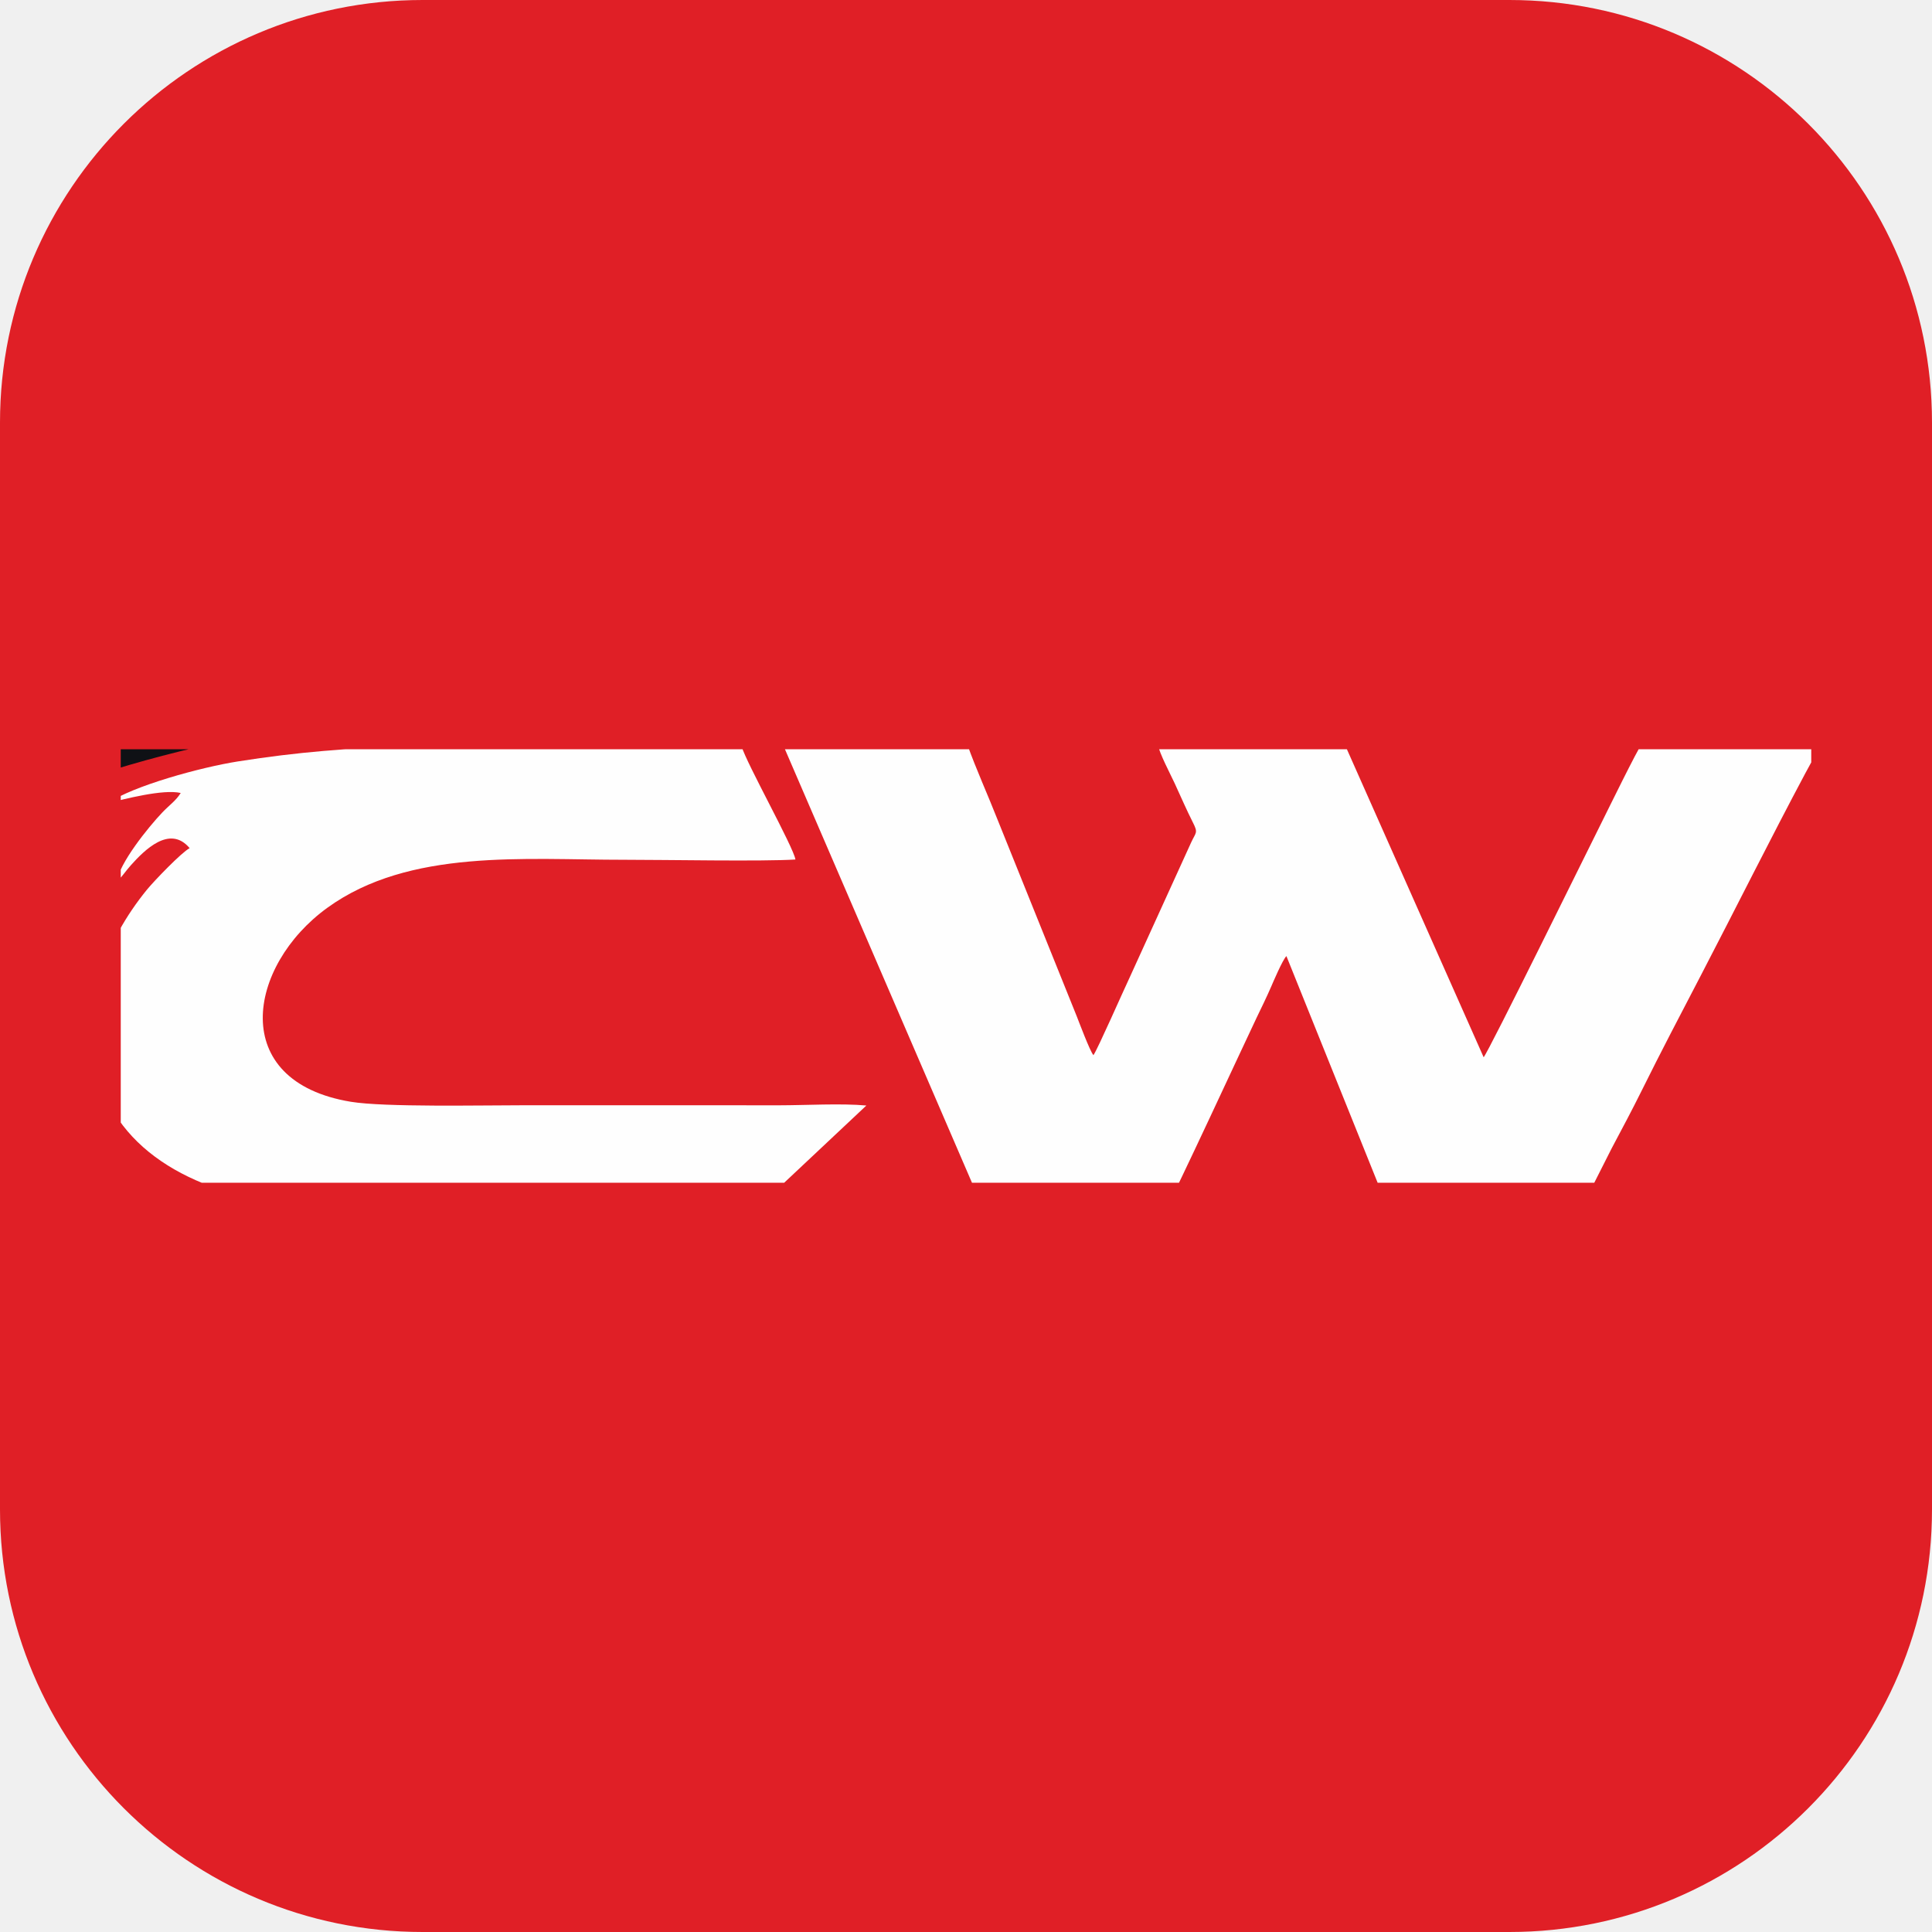
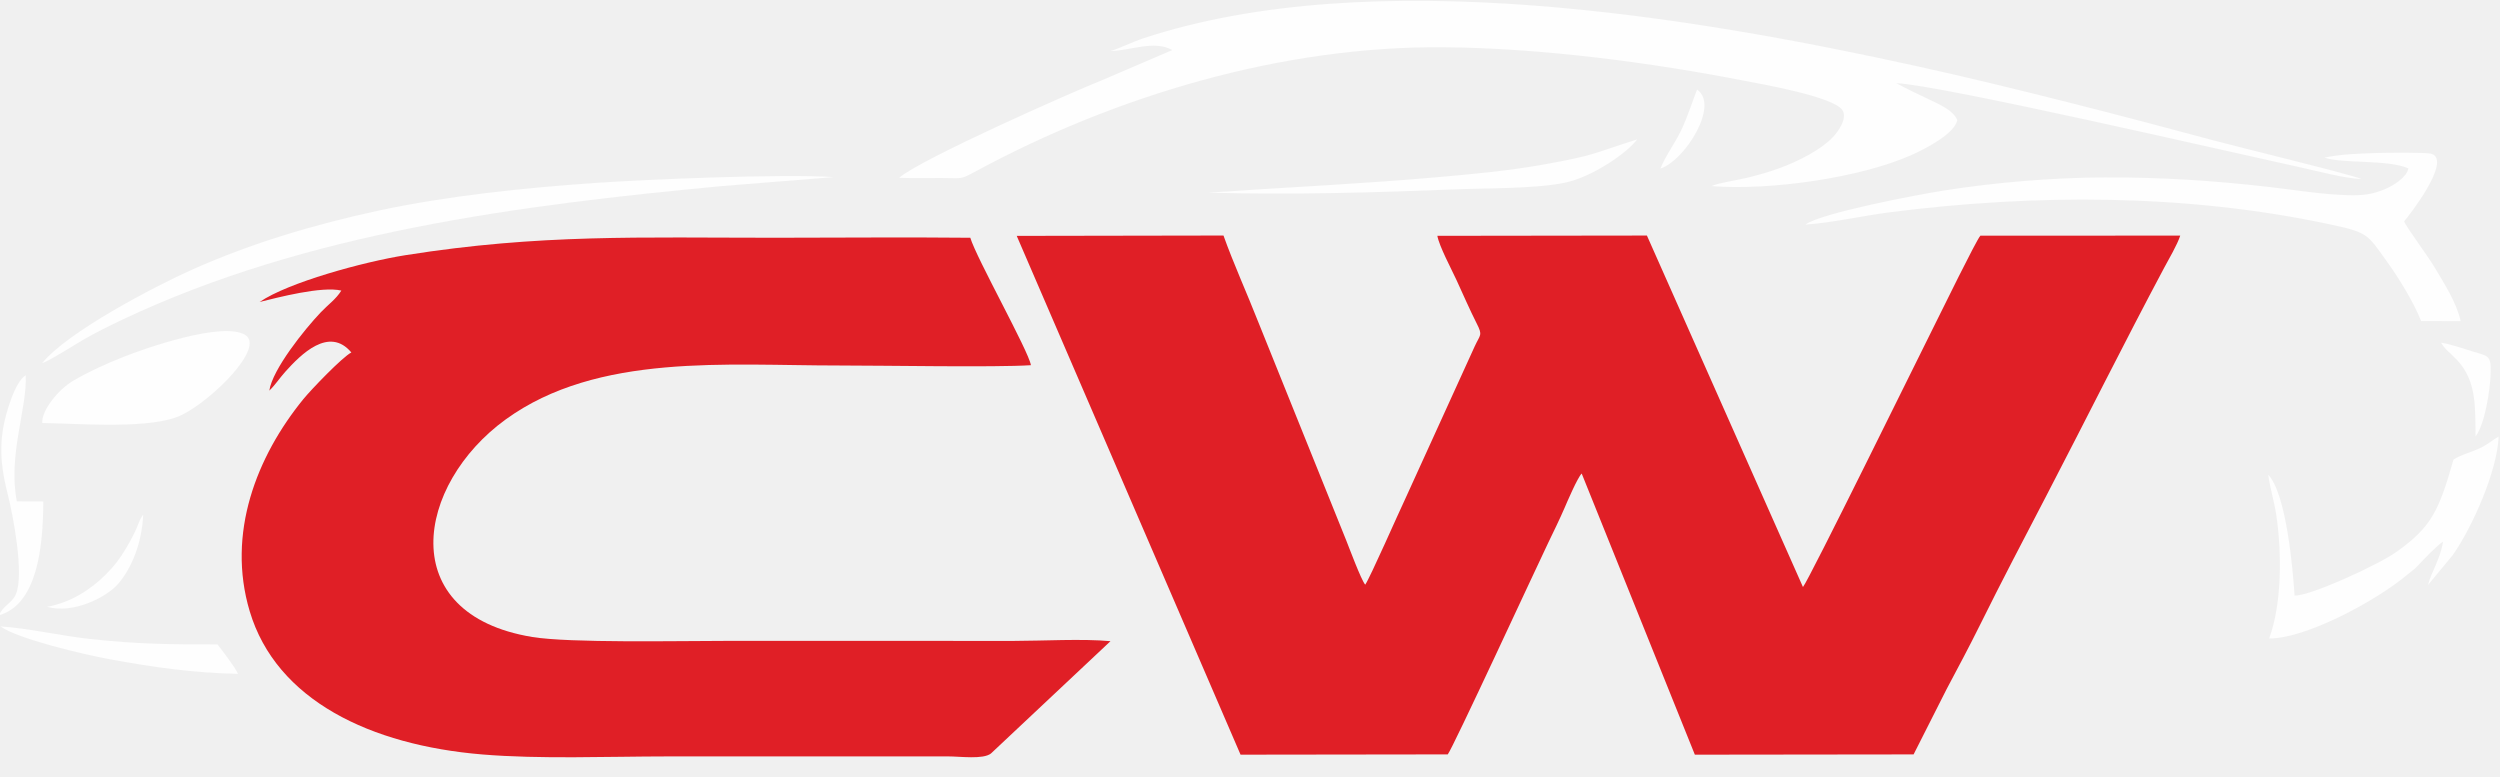
- <svg xmlns="http://www.w3.org/2000/svg" viewBox="0 0 64 64">
-   <rect width="64" height="64" rx="14" fill="#E01F26" />
-   <svg x="4" y="24.82" width="56" height="14.36">
-     <svg xml:space="preserve" version="1.1" style="shape-rendering:geometricPrecision; text-rendering:geometricPrecision; image-rendering:optimizeQuality; fill-rule:evenodd; clip-rule:evenodd" viewBox="2010 4090 5810 1490">
-       <defs>
-         <style type="text/css">
+ <svg xmlns="http://www.w3.org/2000/svg" xml:space="preserve" version="1.1" style="shape-rendering:geometricPrecision; text-rendering:geometricPrecision; image-rendering:optimizeQuality; fill-rule:evenodd; clip-rule:evenodd" viewBox="1170 3350 7660 2380">
+   <defs>
+     <style type="text/css">
   
-     .fil3 {fill:black}
-     .fil2 {fill:#0F1115}
-     .fil1 {fill:#FEFEFE}
-     .fil4 {fill:#FEFEFE}
+     .fil3 {fill:#FEFEFE}
+     .fil2 {fill:#FEFEFE}
+     .fil1 {fill:#E01F26}
+     .fil4 {fill:#0F1115}
    .fil0 {fill:white}
   
  </style>
-       </defs>
-       <g id="Camada_x0020_1">
-         <path class="fil1" d="M4918.76 4071.66l-633.51 1.09 685.8 1589.55 634.84 -0.85c14.09,-15.83 272.45,-574.83 307.59,-647.84 17.21,-35.77 34.72,-71.29 50.3,-107.31 7.3,-16.88 39.44,-92.51 52.54,-105.39l346.7 861.42 670.26 -0.83 101.16 -199.99c34.85,-65.72 69.37,-130.11 102.85,-197.79 65.7,-132.87 135.24,-265.09 204.02,-397.3 118.54,-227.88 239.51,-470.56 359.35,-695.26 15.09,-28.28 40.23,-70.51 49.59,-99.28l-612.46 0.3c-13.97,16.48 -117.85,229.12 -137.13,267.54 -44.18,88.03 -389.31,790.16 -406.39,808.91l-478.14 -1076.91 -642.1 0.85c5.59,31.47 43.39,102.42 58.27,134.62 20.21,43.73 41.05,92.12 62.14,133.58 19.23,37.81 10.95,33.45 -6.05,70.65l-212.01 465.53c-19.97,41.83 -109.31,245.06 -123.39,264.56 -12.7,-15 -50.37,-116.46 -57.68,-134.56l-269.91 -670.17c-34.44,-87.79 -75.82,-178.63 -106.64,-265.12z" />
-         <path class="fil1" d="M1965.52 4275.29c55.12,-13.6 189.95,-49.13 250.33,-34.97 -16.52,26.64 -39.66,42.15 -62.83,66.47 -49.96,52.44 -148.05,174.67 -157.85,240.05 18.31,-17.5 31.03,-37.82 48.94,-57.77 46.8,-52.14 134,-140.74 202.43,-59.13 -27.47,13.98 -123.26,113.76 -147.08,143.02 -143.24,175.92 -235.59,411.18 -164.42,649.7 81.59,273.43 371.07,410.46 711.8,438.92 178.31,14.9 385.94,6.16 568.46,6.07l858.89 -0.05c38.33,-0.01 107.73,9.92 132.02,-8.84l366.32 -344.19c-85.52,-8.03 -208.37,-0.86 -297.93,-0.78 -98.61,0.08 -197.23,-0.16 -295.84,-0.11 -197.23,0.11 -394.46,0.09 -591.68,0.03 -136.66,-0.05 -471.05,7.02 -586.5,-12.03 -424.08,-69.99 -356.15,-467.38 -80.85,-666.73 281.93,-204.15 678.74,-164.79 1020.45,-165.07 135.3,-0.12 479.5,6.22 588.55,-0.92 -6.7,-42.98 -167.27,-328.45 -185.72,-390.47 -199.04,-2.04 -399.3,-0.06 -598.47,-0.02 -412.68,0.08 -719.95,-12.01 -1132.53,53.45 -128.01,20.31 -359.46,83.6 -446.49,143.37z" />
-         <path class="fil2" d="M4572.83 3506.24c57.17,0.04 134.08,-34.55 189.02,-2.8l-214.12 91.85c-86.15,34.04 -557.13,241.98 -622.65,299.52 42.9,1.59 86.99,0.54 130.03,0.61 67.27,0.1 55.33,6.06 107.37,-22.01 425.4,-229.46 933.14,-382.45 1429.1,-378.65 303.17,2.33 639.33,47.24 926.55,103.3 48.12,9.4 271.08,48.13 297.11,89.63 16.86,26.88 -16.93,69.89 -30.18,83.53 -35.93,36.98 -100.12,71.18 -163.34,94.29 -32.57,11.91 -64.02,20.69 -99.33,29.41 -26.31,6.5 -90.52,16.06 -108.16,25.29 176.95,14.11 455.59,-24.7 614.52,-96.11 46.9,-21.07 129.91,-65.43 138.49,-105.93 -12.03,-29.83 -52.29,-46.98 -85.88,-63.11 -33.78,-16.22 -70.81,-33.67 -101.08,-50.26 137.95,6.17 1023.92,211.35 1242.4,258.97 46.98,10.24 139.05,34.7 182.44,34.42 -41.35,-16.14 -368.5,-95.33 -448.19,-116.83 -277.88,-74.98 -628.95,-165.84 -908.08,-227.34 -697.53,-153.67 -1675.41,-317.73 -2375.96,-86.51 -33.11,10.93 -72.17,30.69 -100.06,38.73z" />
-         <path class="fil3" d="M3765.26 6320.72l211.45 267.17c10.73,13.25 23.13,32.05 35.51,45.85 16.67,18.58 34.1,12.48 62.14,12.79 37.63,0.41 37.24,0.1 55.81,-23.73l247.91 -301.92 -0.03 324.6 122 -0.19 -1.52 -497.39c-145.46,-1.19 -124.39,-11.47 -163.76,35.35l-222.88 273.41c-15.03,19 -30.32,33.97 -42.14,52.39 -7.41,-5.05 -268.41,-324.15 -291.77,-361.65l-134.5 0.16 -0.34 498.05 120.17 -1.21 1.95 -323.68z" />
-         <path class="fil1" d="M2401.56 6149.15c30.14,81.19 58.36,167.25 89.12,249.97 15.5,41.67 30.69,83.96 46.4,125.47 11.73,31.02 32.8,98.1 48.36,123.89l130.9 -0.46 139.93 -348.61 70.51 174.27c20.7,52.63 53.77,123.9 67.64,175.04l136 -0.24 189.46 -500.4 -125.41 -0.52 -130.13 363.28c-17.29,-17.49 -136.26,-333.68 -150.46,-362.97l-108.95 0.52c-12.96,16 -137.46,326.94 -147.34,361.89 -9.3,-11.06 -29.92,-75.02 -35.28,-90.14 -10.53,-29.73 -21.72,-61.44 -32.15,-91.87 -19.66,-57.36 -39.98,-124.02 -64.46,-180l-124.14 0.88z" />
-         <path class="fil3" d="M7762.28 6648.77c85.57,2.33 480.53,4.65 544.78,-5.12 81.78,-12.42 133.81,-51.38 136.42,-139.01 7.24,-243.43 -359.55,-128.94 -523.43,-161.73 -35.31,-7.07 -68.68,-41.94 -38.35,-76.87 27.06,-31.15 201.6,-19.51 253.16,-19.39 90.93,0.18 181.88,-0.12 273.42,0.11l-0.23 -100.68c-92.62,-0.68 -185.33,-0.26 -277.96,-0.4 -143.71,-0.22 -390.74,-34.41 -380.98,163.22 11.12,225.23 432.35,98.38 538.72,143.02 37.59,15.78 41.07,65.36 7.56,84.69 -37.85,21.83 -451.54,8.92 -532.62,11.04l-0.49 101.12z" />
-         <path class="fil3" d="M4865.04 6249.11c62.77,-4.1 137.1,-1.06 201.65,-1.07 66.85,0 121.31,0.09 155.1,44.37 28.93,37.92 31.05,121.44 16.59,174.38 -29.9,109.46 -184.47,80.39 -324.38,80.31 -68.76,-0.05 -122.14,-1.98 -153.08,-46.71 -27.79,-40.16 -29.56,-116.57 -15.95,-169.51 15.34,-59.64 50.38,-77.23 120.07,-81.77zm505.24 203.2c10.88,-96.28 -8.03,-204.77 -62.05,-251.01 -64.63,-55.33 -155.78,-57.96 -260.63,-57.89 -214.8,0.17 -404.65,-28.28 -436.23,197.4 -13.45,96.09 7.19,206.34 62.22,251.69 71.93,59.3 147.12,61.23 259.49,60.9 211.87,-0.61 411.29,28.12 437.2,-201.09z" />
-         <path class="fil3" d="M6388.79 6249.92c60.53,-4.94 132.99,-1.7 195.29,-1.65 61.72,0.04 130.04,2.01 159,40.32 28.52,37.73 32.54,114.63 21.46,167.56 -12.83,61.32 -43.13,82.11 -111.13,89.44 -56.66,6.12 -138.85,1.62 -198.17,1.47 -64.06,-0.15 -123.34,2.89 -159.69,-39.97 -30.91,-36.45 -33.46,-114.8 -22.12,-169.52 12.87,-62.07 48.48,-82.19 115.36,-87.65zm-247.26 192.85c6.95,103.88 50.3,158.46 128.78,189.69 80.34,31.95 202.06,20.66 294.68,20.64 101.09,-0.02 194.2,2.79 260.06,-55.17 62.35,-54.87 78.87,-134.65 69.1,-246.02 -20.27,-230.88 -212.8,-208.5 -424.59,-208.53 -237.35,-0.04 -345.18,43.24 -328.03,299.39z" />
-         <path class="fil3" d="M7499.9 6619.7c9.66,7.72 17.86,16.14 26.04,21.55 21.37,14.15 150.84,8.34 188.73,6.86 -8.4,-13.11 -132.14,-111.6 -155.49,-130.68 -16.46,-13.44 -34.75,-26.07 -48.84,-41.2 93.7,-13.19 153.94,-41.11 165.68,-134.38 29.8,-236.93 -245.81,-193.55 -400.06,-193.4 -64.42,0.07 -241.34,-8.4 -293.04,1.86l0.04 98.78c50.55,10.65 246.46,2.12 312.09,2.16 52.48,0.04 105.04,-0.04 157.51,0.23 54.05,0.28 100.07,3.88 98.09,62.5 -1.96,57.88 -43.43,59.92 -98.08,60.3 -125.4,0.87 -375.86,-7.64 -472.01,1.24l-0.01 269.61 122.75 -1.4 -0.08 -169.23c64.76,0.18 132.66,-1.59 196.98,0.09 27.68,0.72 20.72,-0.2 38.37,15.3l161.33 129.81z" />
-         <path class="fil2" d="M7128.62 3933.36c-83.37,13.06 -377.71,68.99 -426.8,104.67 77.79,-4.65 178.21,-27.37 259.66,-37.75 442.89,-56.41 905.16,-56.71 1342.36,36.06 122.52,25.99 118.59,30.05 178.01,112.56 36.05,50.08 80.27,120.47 106.73,184.93l120.87 0.04c-13.1,-58.71 -51.88,-117.2 -78.41,-162.31 -23.25,-39.54 -86.63,-123.1 -94.87,-143.24 11.56,-13.06 148.6,-187 83.58,-207.17 -15.33,-4.76 -145.43,-2.99 -160.52,-2.51 -54.83,1.73 -116.17,3.24 -166.64,14.29 51.5,19.13 195.49,5.07 256.67,33.1 -5.31,27.1 -43.31,51.05 -70.14,62.78 -37.96,16.6 -68.76,20.6 -115.24,19.26 -81.47,-2.35 -162.17,-16.11 -242.43,-25.32 -168.29,-19.32 -329.59,-29.77 -501.93,-29.12 -162.23,0.61 -334.11,15.17 -490.9,39.73z" />
-         <path class="fil1" d="M2358.07 6546.09c-105.25,-8.83 -245.67,-1.01 -354.77,-1 -136.53,0.01 -211.69,0.65 -208.98,-150.2 2.63,-146.96 80.37,-142.21 213.75,-142.29 108.94,-0.08 246.23,6.79 352.1,-1.76l-1.86 -101.05c-69.1,-6.26 -163.78,-0.77 -235.72,-0.81 -128.06,-0.07 -311.61,-22.31 -399.26,71.05 -36.42,38.79 -54.93,107 -55.93,179.79 -2.24,163.44 65.66,241.37 226.01,249.21l467.26 -1.28 -2.6 -101.66z" />
-         <path class="fil4" d="M4865.04 6249.11c-69.69,4.54 -104.73,22.13 -120.07,81.77 -13.61,52.94 -11.84,129.35 15.95,169.51 30.94,44.73 84.32,46.66 153.08,46.71 139.91,0.08 294.48,29.15 324.38,-80.31 14.46,-52.94 12.34,-136.46 -16.59,-174.38 -33.79,-44.28 -88.25,-44.37 -155.1,-44.37 -64.55,0.01 -138.88,-3.03 -201.65,1.07z" />
-         <path class="fil4" d="M6388.79 6249.92c-66.88,5.46 -102.49,25.58 -115.36,87.65 -11.34,54.72 -8.79,133.07 22.12,169.52 36.35,42.86 95.63,39.82 159.69,39.97 59.32,0.15 141.51,4.65 198.17,-1.47 68,-7.33 98.3,-28.12 111.13,-89.44 11.08,-52.93 7.06,-129.83 -21.46,-167.56 -28.96,-38.31 -97.28,-40.28 -159,-40.32 -62.3,-0.05 -134.76,-3.29 -195.29,1.65z" />
-         <path class="fil2" d="M1299.14 4462.76c23.39,-7.69 94.7,-53.46 123.42,-70.29 37.37,-21.9 82.53,-44.22 122.96,-63.35 564.12,-266.86 1214.08,-350.45 1836.76,-409.05l341.45 -27.43c-151.9,-10.38 -564.25,6.59 -728.11,17.81 -219.9,15.05 -454.31,39.65 -663.43,84.41 -201.24,43.07 -394.89,101.88 -569.43,179.47 -121.57,54.05 -387.66,193.9 -463.62,288.43z" />
-         <polygon class="fil3" points="5425.37,6251.13 5694.85,6252.99 5694.91,6644.9 5819.56,6643.5 5819.66,6250.54 6087.77,6250.3 6086.25,6148.57 5425.1,6148.86 " />
-         <path class="fil2" d="M1299.37 4646.08c115.79,1.61 336.13,20.69 428.22,-24.96 92.87,-46.03 254.31,-205.82 194.42,-244.33 -68.39,-43.97 -310.28,41.6 -372.5,66.22 -55.03,21.77 -107.89,45.95 -155.34,73.72 -45.37,26.55 -97.07,90.7 -94.8,129.35z" />
-         <path class="fil2" d="M8685.08 5050.95c60.09,-84.89 137.19,-259.35 140.64,-363.37 -21.59,12.29 -32.52,25.01 -64.36,38.92 -23.85,10.42 -54.36,18.24 -73.93,31.88 -44.6,157.66 -68.57,207.23 -174.59,282.58 -57.68,40.99 -267.4,136.59 -312.36,133.76 -4.94,-82.27 -25.68,-312.89 -80.48,-369.84 4.64,37.74 18.04,80.58 24.22,121.05 17.68,115.91 17.72,275.3 -21.59,380.26 109.76,1.53 328.4,-114.68 425.12,-196.87 11.52,-9.78 18.44,-13.15 28.57,-24.06 16.49,-17.75 64.49,-67.95 79.18,-75.62 -8.06,52.99 -37.41,95.69 -45.98,132.61l75.56 -91.3z" />
-         <path class="fil2" d="M4872.77 3940.36c261.02,6.69 497.9,0.09 759.44,-10.27 97.31,-3.86 242.89,-1.71 332.23,-20.21 82.31,-17.05 188.79,-89.07 221.82,-132.68 -138.41,43.37 -123.65,47.77 -286.77,76.94 -109.9,19.65 -219.49,29.5 -332.09,39.39 -230.9,20.28 -464,30.72 -694.63,46.83z" />
-         <path class="fil2" d="M1172 5269.51c50.67,37.55 253.57,85.67 334.17,100.39 133.74,24.42 251.63,41.64 392.96,44.81 -7.8,-19.49 -48.6,-71.73 -62.84,-90.33 -140.49,0.39 -244.17,-0.45 -391.62,-16.63 -87.07,-9.56 -191.4,-33.38 -272.67,-38.24z" />
-         <path class="fil2" d="M1221.54 4886.13c-27.43,-141.68 31.86,-283.97 27.34,-386.18 -33.17,18.61 -62.36,119.3 -69.66,164.02 -11.91,72.9 -2.27,134.3 14.97,202.33 14.89,58.78 51.14,243.61 24.32,304.79 -12.26,27.96 -37.22,32.18 -51.83,64.19 117.65,-33.29 135.43,-209.25 135.99,-348.87l-81.13 -0.28z" />
-         <path class="fil2" d="M8649.62 4400.12c12.4,21.87 28.6,31.31 48.51,52.56 61.93,66.05 55.1,146.93 57.11,234.19 27.88,-35.89 44.82,-140.09 46.24,-195.75 1.39,-54.39 -8.29,-49.32 -57.66,-65 -25.35,-8.04 -67.39,-22.23 -94.2,-26z" />
-         <path class="fil2" d="M1314.32 5209.34c81.87,22.92 183.11,-31.07 216.6,-69.19 42.35,-48.22 74.1,-126.61 77.82,-213.14 -0.96,1.11 -2.01,2.59 -2.62,3.51 -11.73,17.85 -12.73,29.1 -23.64,51.15 -8.57,17.35 -15.06,29.59 -25.17,46.48 -21.01,35.07 -35.39,54.07 -62.06,81.04 -47.37,47.91 -109.39,86.99 -180.93,100.15z" />
-         <path class="fil2" d="M6257.58 3866.51c74.34,-24.22 181.98,-194.03 112.24,-241.94 -4.12,7.79 -28.41,83 -49.29,126.03 -19.15,39.44 -48.39,78.36 -62.95,115.91z" />
-       </g>
-     </svg>
-   </svg>
+   </defs>
+   <g id="Camada_x0020_1">
+     <path class="fil1" d="M4918.76 4071.66l-633.51 1.09 685.8 1589.55 634.84 -0.85c14.09,-15.83 272.45,-574.83 307.59,-647.84 17.21,-35.77 34.72,-71.29 50.3,-107.31 7.3,-16.88 39.44,-92.51 52.54,-105.39l346.7 861.42 670.26 -0.83 101.16 -199.99c34.85,-65.72 69.37,-130.11 102.85,-197.79 65.7,-132.87 135.24,-265.09 204.02,-397.3 118.54,-227.88 239.51,-470.56 359.35,-695.26 15.09,-28.28 40.23,-70.51 49.59,-99.28l-612.46 0.3c-13.97,16.48 -117.85,229.12 -137.13,267.54 -44.18,88.03 -389.31,790.16 -406.39,808.91l-478.14 -1076.91 -642.1 0.85c5.59,31.47 43.39,102.42 58.27,134.62 20.21,43.73 41.05,92.12 62.14,133.58 19.23,37.81 10.95,33.45 -6.05,70.65l-212.01 465.53c-19.97,41.83 -109.31,245.06 -123.39,264.56 -12.7,-15 -50.37,-116.46 -57.68,-134.56l-269.91 -670.17c-34.44,-87.79 -75.82,-178.63 -106.64,-265.12z" />
+     <path class="fil1" d="M1965.52 4275.29c55.12,-13.6 189.95,-49.13 250.33,-34.97 -16.52,26.64 -39.66,42.15 -62.83,66.47 -49.96,52.44 -148.05,174.67 -157.85,240.05 18.31,-17.5 31.03,-37.82 48.94,-57.77 46.8,-52.14 134,-140.74 202.43,-59.13 -27.47,13.98 -123.26,113.76 -147.08,143.02 -143.24,175.92 -235.59,411.18 -164.42,649.7 81.59,273.43 371.07,410.46 711.8,438.92 178.31,14.9 385.94,6.16 568.46,6.07l858.89 -0.05c38.33,-0.01 107.73,9.92 132.02,-8.84l366.32 -344.19c-85.52,-8.03 -208.37,-0.86 -297.93,-0.78 -98.61,0.08 -197.23,-0.16 -295.84,-0.11 -197.23,0.11 -394.46,0.09 -591.68,0.03 -136.66,-0.05 -471.05,7.02 -586.5,-12.03 -424.08,-69.99 -356.15,-467.38 -80.85,-666.73 281.93,-204.15 678.74,-164.79 1020.45,-165.07 135.3,-0.12 479.5,6.22 588.55,-0.92 -6.7,-42.98 -167.27,-328.45 -185.72,-390.47 -199.04,-2.04 -399.3,-0.06 -598.47,-0.02 -412.68,0.08 -719.95,-12.01 -1132.53,53.45 -128.01,20.31 -359.46,83.6 -446.49,143.37z" />
+     <path class="fil2" d="M4572.83 3506.24c57.17,0.04 134.08,-34.55 189.02,-2.8l-214.12 91.85c-86.15,34.04 -557.13,241.98 -622.65,299.52 42.9,1.59 86.99,0.54 130.03,0.61 67.27,0.1 55.33,6.06 107.37,-22.01 425.4,-229.46 933.14,-382.45 1429.1,-378.65 303.17,2.33 639.33,47.24 926.55,103.3 48.12,9.4 271.08,48.13 297.11,89.63 16.86,26.88 -16.93,69.89 -30.18,83.53 -35.93,36.98 -100.12,71.18 -163.34,94.29 -32.57,11.91 -64.02,20.69 -99.33,29.41 -26.31,6.5 -90.52,16.06 -108.16,25.29 176.95,14.11 455.59,-24.7 614.52,-96.11 46.9,-21.07 129.91,-65.43 138.49,-105.93 -12.03,-29.83 -52.29,-46.98 -85.88,-63.11 -33.78,-16.22 -70.81,-33.67 -101.08,-50.26 137.95,6.17 1023.92,211.35 1242.4,258.97 46.98,10.24 139.05,34.7 182.44,34.42 -41.35,-16.14 -368.5,-95.33 -448.19,-116.83 -277.88,-74.98 -628.95,-165.84 -908.08,-227.34 -697.53,-153.67 -1675.41,-317.73 -2375.96,-86.51 -33.11,10.93 -72.17,30.69 -100.06,38.73z" />
+     <path class="fil3" d="M3765.26 6320.72l211.45 267.17c10.73,13.25 23.13,32.05 35.51,45.85 16.67,18.58 34.1,12.48 62.14,12.79 37.63,0.41 37.24,0.1 55.81,-23.73l247.91 -301.92 -0.03 324.6 122 -0.19 -1.52 -497.39c-145.46,-1.19 -124.39,-11.47 -163.76,35.35l-222.88 273.41c-15.03,19 -30.32,33.97 -42.14,52.39 -7.41,-5.05 -268.41,-324.15 -291.77,-361.65l-134.5 0.16 -0.34 498.05 120.17 -1.21 1.95 -323.68z" />
+     <path class="fil1" d="M2401.56 6149.15c30.14,81.19 58.36,167.25 89.12,249.97 15.5,41.67 30.69,83.96 46.4,125.47 11.73,31.02 32.8,98.1 48.36,123.89l130.9 -0.46 139.93 -348.61 70.51 174.27c20.7,52.63 53.77,123.9 67.64,175.04l136 -0.24 189.46 -500.4 -125.41 -0.52 -130.13 363.28c-17.29,-17.49 -136.26,-333.68 -150.46,-362.97l-108.95 0.52c-12.96,16 -137.46,326.94 -147.34,361.89 -9.3,-11.06 -29.92,-75.02 -35.28,-90.14 -10.53,-29.73 -21.72,-61.44 -32.15,-91.87 -19.66,-57.36 -39.98,-124.02 -64.46,-180l-124.14 0.88z" />
+     <path class="fil3" d="M7762.28 6648.77c85.57,2.33 480.53,4.65 544.78,-5.12 81.78,-12.42 133.81,-51.38 136.42,-139.01 7.24,-243.43 -359.55,-128.94 -523.43,-161.73 -35.31,-7.07 -68.68,-41.94 -38.35,-76.87 27.06,-31.15 201.6,-19.51 253.16,-19.39 90.93,0.18 181.88,-0.12 273.42,0.11l-0.23 -100.68c-92.62,-0.68 -185.33,-0.26 -277.96,-0.4 -143.71,-0.22 -390.74,-34.41 -380.98,163.22 11.12,225.23 432.35,98.38 538.72,143.02 37.59,15.78 41.07,65.36 7.56,84.69 -37.85,21.83 -451.54,8.92 -532.62,11.04l-0.49 101.12z" />
+     <path class="fil3" d="M4865.04 6249.11c62.77,-4.1 137.1,-1.06 201.65,-1.07 66.85,0 121.31,0.09 155.1,44.37 28.93,37.92 31.05,121.44 16.59,174.38 -29.9,109.46 -184.47,80.39 -324.38,80.31 -68.76,-0.05 -122.14,-1.98 -153.08,-46.71 -27.79,-40.16 -29.56,-116.57 -15.95,-169.51 15.34,-59.64 50.38,-77.23 120.07,-81.77zm505.24 203.2c10.88,-96.28 -8.03,-204.77 -62.05,-251.01 -64.63,-55.33 -155.78,-57.96 -260.63,-57.89 -214.8,0.17 -404.65,-28.28 -436.23,197.4 -13.45,96.09 7.19,206.34 62.22,251.69 71.93,59.3 147.12,61.23 259.49,60.9 211.87,-0.61 411.29,28.12 437.2,-201.09z" />
+     <path class="fil3" d="M6388.79 6249.92c60.53,-4.94 132.99,-1.7 195.29,-1.65 61.72,0.04 130.04,2.01 159,40.32 28.52,37.73 32.54,114.63 21.46,167.56 -12.83,61.32 -43.13,82.11 -111.13,89.44 -56.66,6.12 -138.85,1.62 -198.17,1.47 -64.06,-0.15 -123.34,2.89 -159.69,-39.97 -30.91,-36.45 -33.46,-114.8 -22.12,-169.52 12.87,-62.07 48.48,-82.19 115.36,-87.65zm-247.26 192.85c6.95,103.88 50.3,158.46 128.78,189.69 80.34,31.95 202.06,20.66 294.68,20.64 101.09,-0.02 194.2,2.79 260.06,-55.17 62.35,-54.87 78.87,-134.65 69.1,-246.02 -20.27,-230.88 -212.8,-208.5 -424.59,-208.53 -237.35,-0.04 -345.18,43.24 -328.03,299.39z" />
+     <path class="fil3" d="M7499.9 6619.7c9.66,7.72 17.86,16.14 26.04,21.55 21.37,14.15 150.84,8.34 188.73,6.86 -8.4,-13.11 -132.14,-111.6 -155.49,-130.68 -16.46,-13.44 -34.75,-26.07 -48.84,-41.2 93.7,-13.19 153.94,-41.11 165.68,-134.38 29.8,-236.93 -245.81,-193.55 -400.06,-193.4 -64.42,0.07 -241.34,-8.4 -293.04,1.86l0.04 98.78c50.55,10.65 246.46,2.12 312.09,2.16 52.48,0.04 105.04,-0.04 157.51,0.23 54.05,0.28 100.07,3.88 98.09,62.5 -1.96,57.88 -43.43,59.92 -98.08,60.3 -125.4,0.87 -375.86,-7.64 -472.01,1.24l-0.01 269.61 122.75 -1.4 -0.08 -169.23c64.76,0.18 132.66,-1.59 196.98,0.09 27.68,0.72 20.72,-0.2 38.37,15.3l161.33 129.81z" />
+     <path class="fil2" d="M7128.62 3933.36c-83.37,13.06 -377.71,68.99 -426.8,104.67 77.79,-4.65 178.21,-27.37 259.66,-37.75 442.89,-56.41 905.16,-56.71 1342.36,36.06 122.52,25.99 118.59,30.05 178.01,112.56 36.05,50.08 80.27,120.47 106.73,184.93l120.87 0.04c-13.1,-58.71 -51.88,-117.2 -78.41,-162.31 -23.25,-39.54 -86.63,-123.1 -94.87,-143.24 11.56,-13.06 148.6,-187 83.58,-207.17 -15.33,-4.76 -145.43,-2.99 -160.52,-2.51 -54.83,1.73 -116.17,3.24 -166.64,14.29 51.5,19.13 195.49,5.07 256.67,33.1 -5.31,27.1 -43.31,51.05 -70.14,62.78 -37.96,16.6 -68.76,20.6 -115.24,19.26 -81.47,-2.35 -162.17,-16.11 -242.43,-25.32 -168.29,-19.32 -329.59,-29.77 -501.93,-29.12 -162.23,0.61 -334.11,15.17 -490.9,39.73z" />
+     <path class="fil1" d="M2358.07 6546.09c-105.25,-8.83 -245.67,-1.01 -354.77,-1 -136.53,0.01 -211.69,0.65 -208.98,-150.2 2.63,-146.96 80.37,-142.21 213.75,-142.29 108.94,-0.08 246.23,6.79 352.1,-1.76l-1.86 -101.05c-69.1,-6.26 -163.78,-0.77 -235.72,-0.81 -128.06,-0.07 -311.61,-22.31 -399.26,71.05 -36.42,38.79 -54.93,107 -55.93,179.79 -2.24,163.44 65.66,241.37 226.01,249.21l467.26 -1.28 -2.6 -101.66z" />
+     <path class="fil4" d="M4865.04 6249.11c-69.69,4.54 -104.73,22.13 -120.07,81.77 -13.61,52.94 -11.84,129.35 15.95,169.51 30.94,44.73 84.32,46.66 153.08,46.71 139.91,0.08 294.48,29.15 324.38,-80.31 14.46,-52.94 12.34,-136.46 -16.59,-174.38 -33.79,-44.28 -88.25,-44.37 -155.1,-44.37 -64.55,0.01 -138.88,-3.03 -201.65,1.07z" />
+     <path class="fil4" d="M6388.79 6249.92c-66.88,5.46 -102.49,25.58 -115.36,87.65 -11.34,54.72 -8.79,133.07 22.12,169.52 36.35,42.86 95.63,39.82 159.69,39.97 59.32,0.15 141.51,4.65 198.17,-1.47 68,-7.33 98.3,-28.12 111.13,-89.44 11.08,-52.93 7.06,-129.83 -21.46,-167.56 -28.96,-38.31 -97.28,-40.28 -159,-40.32 -62.3,-0.05 -134.76,-3.29 -195.29,1.65z" />
+     <path class="fil2" d="M1299.14 4462.76c23.39,-7.69 94.7,-53.46 123.42,-70.29 37.37,-21.9 82.53,-44.22 122.96,-63.35 564.12,-266.86 1214.08,-350.45 1836.76,-409.05l341.45 -27.43c-151.9,-10.38 -564.25,6.59 -728.11,17.81 -219.9,15.05 -454.31,39.65 -663.43,84.41 -201.24,43.07 -394.89,101.88 -569.43,179.47 -121.57,54.05 -387.66,193.9 -463.62,288.43z" />
+     <polygon class="fil3" points="5425.37,6251.13 5694.85,6252.99 5694.91,6644.9 5819.56,6643.5 5819.66,6250.54 6087.77,6250.3 6086.25,6148.57 5425.1,6148.86 " />
+     <path class="fil2" d="M1299.37 4646.08c115.79,1.61 336.13,20.69 428.22,-24.96 92.87,-46.03 254.31,-205.82 194.42,-244.33 -68.39,-43.97 -310.28,41.6 -372.5,66.22 -55.03,21.77 -107.89,45.95 -155.34,73.72 -45.37,26.55 -97.07,90.7 -94.8,129.35z" />
+     <path class="fil2" d="M8685.08 5050.95c60.09,-84.89 137.19,-259.35 140.64,-363.37 -21.59,12.29 -32.52,25.01 -64.36,38.92 -23.85,10.42 -54.36,18.24 -73.93,31.88 -44.6,157.66 -68.57,207.23 -174.59,282.58 -57.68,40.99 -267.4,136.59 -312.36,133.76 -4.94,-82.27 -25.68,-312.89 -80.48,-369.84 4.64,37.74 18.04,80.58 24.22,121.05 17.68,115.91 17.72,275.3 -21.59,380.26 109.76,1.53 328.4,-114.68 425.12,-196.87 11.52,-9.78 18.44,-13.15 28.57,-24.06 16.49,-17.75 64.49,-67.95 79.18,-75.62 -8.06,52.99 -37.41,95.69 -45.98,132.61l75.56 -91.3z" />
+     <path class="fil2" d="M4872.77 3940.36c261.02,6.69 497.9,0.09 759.44,-10.27 97.31,-3.86 242.89,-1.71 332.23,-20.21 82.31,-17.05 188.79,-89.07 221.82,-132.68 -138.41,43.37 -123.65,47.77 -286.77,76.94 -109.9,19.65 -219.49,29.5 -332.09,39.39 -230.9,20.28 -464,30.72 -694.63,46.83z" />
+     <path class="fil2" d="M1172 5269.51c50.67,37.55 253.57,85.67 334.17,100.39 133.74,24.42 251.63,41.64 392.96,44.81 -7.8,-19.49 -48.6,-71.73 -62.84,-90.33 -140.49,0.39 -244.17,-0.45 -391.62,-16.63 -87.07,-9.56 -191.4,-33.38 -272.67,-38.24z" />
+     <path class="fil2" d="M1221.54 4886.13c-27.43,-141.68 31.86,-283.97 27.34,-386.18 -33.17,18.61 -62.36,119.3 -69.66,164.02 -11.91,72.9 -2.27,134.3 14.97,202.33 14.89,58.78 51.14,243.61 24.32,304.79 -12.26,27.96 -37.22,32.18 -51.83,64.19 117.65,-33.29 135.43,-209.25 135.99,-348.87l-81.13 -0.28z" />
+     <path class="fil2" d="M8649.62 4400.12c12.4,21.87 28.6,31.31 48.51,52.56 61.93,66.05 55.1,146.93 57.11,234.19 27.88,-35.89 44.82,-140.09 46.24,-195.75 1.39,-54.39 -8.29,-49.32 -57.66,-65 -25.35,-8.04 -67.39,-22.23 -94.2,-26z" />
+     <path class="fil2" d="M1314.32 5209.34c81.87,22.92 183.11,-31.07 216.6,-69.19 42.35,-48.22 74.1,-126.61 77.82,-213.14 -0.96,1.11 -2.01,2.59 -2.62,3.51 -11.73,17.85 -12.73,29.1 -23.64,51.15 -8.57,17.35 -15.06,29.59 -25.17,46.48 -21.01,35.07 -35.39,54.07 -62.06,81.04 -47.37,47.91 -109.39,86.99 -180.93,100.15z" />
+     <path class="fil2" d="M6257.58 3866.51c74.34,-24.22 181.98,-194.03 112.24,-241.94 -4.12,7.79 -28.41,83 -49.29,126.03 -19.15,39.44 -48.39,78.36 -62.95,115.91z" />
+   </g>
</svg>
